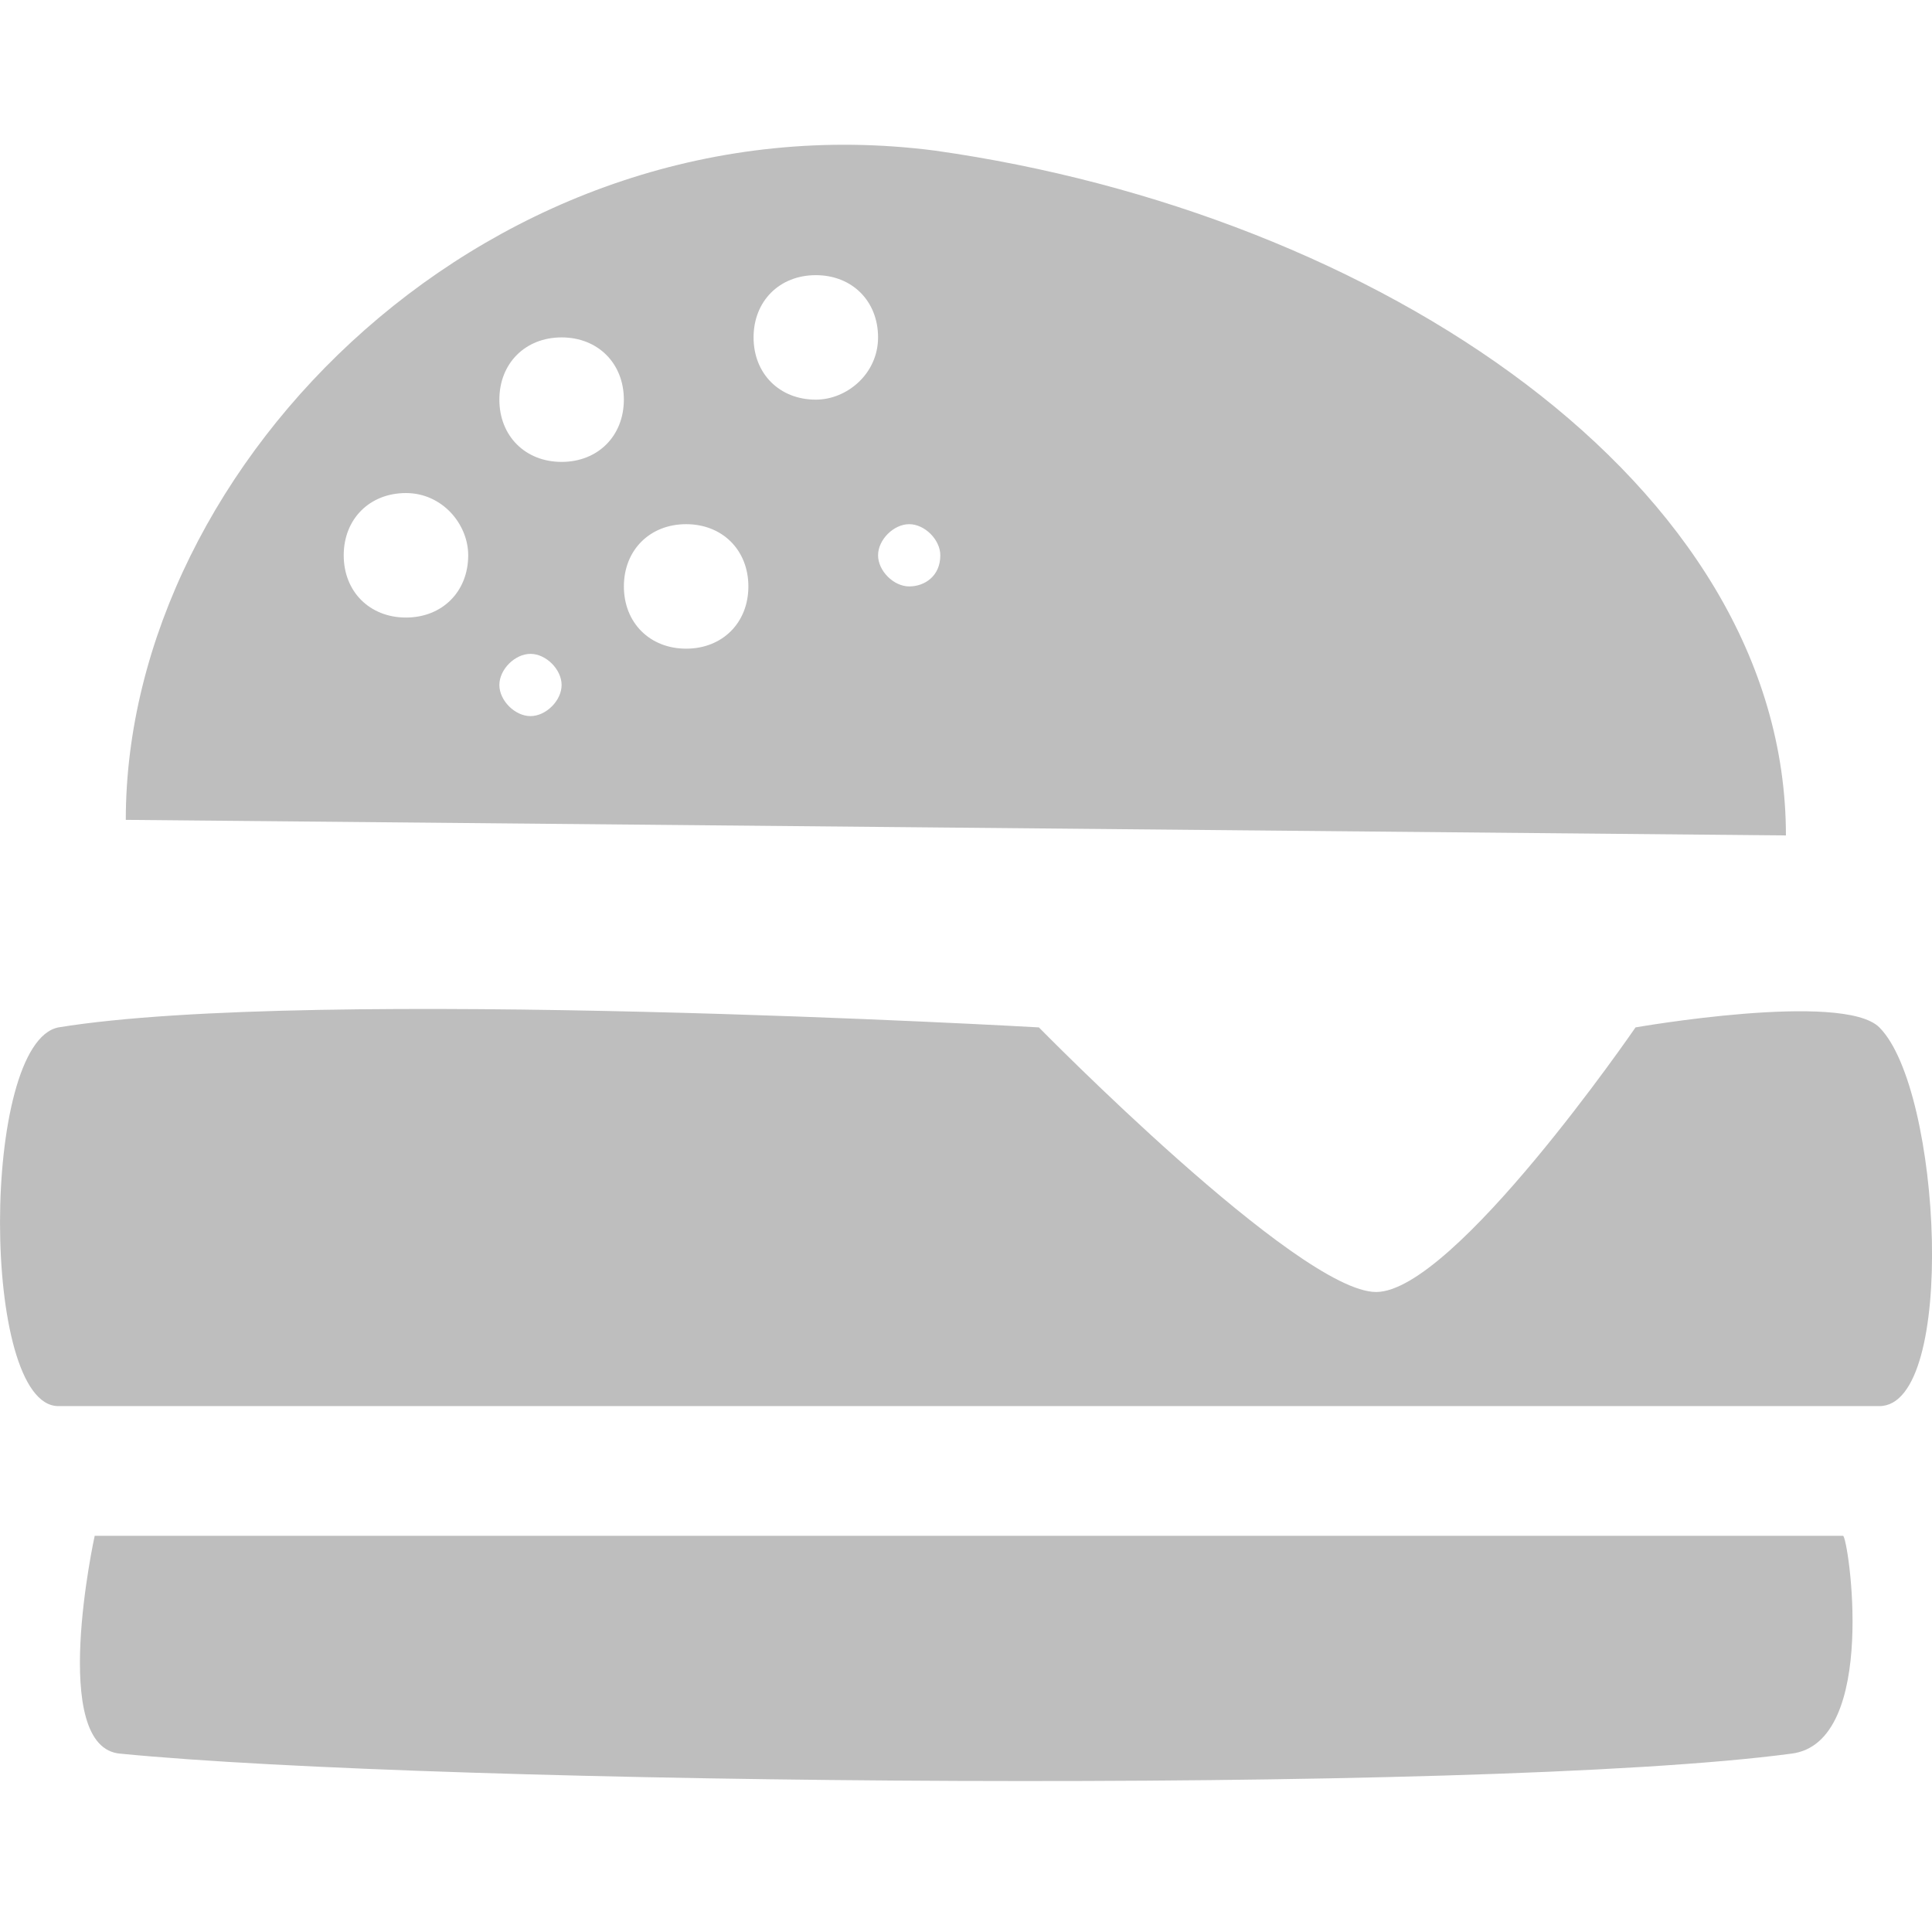
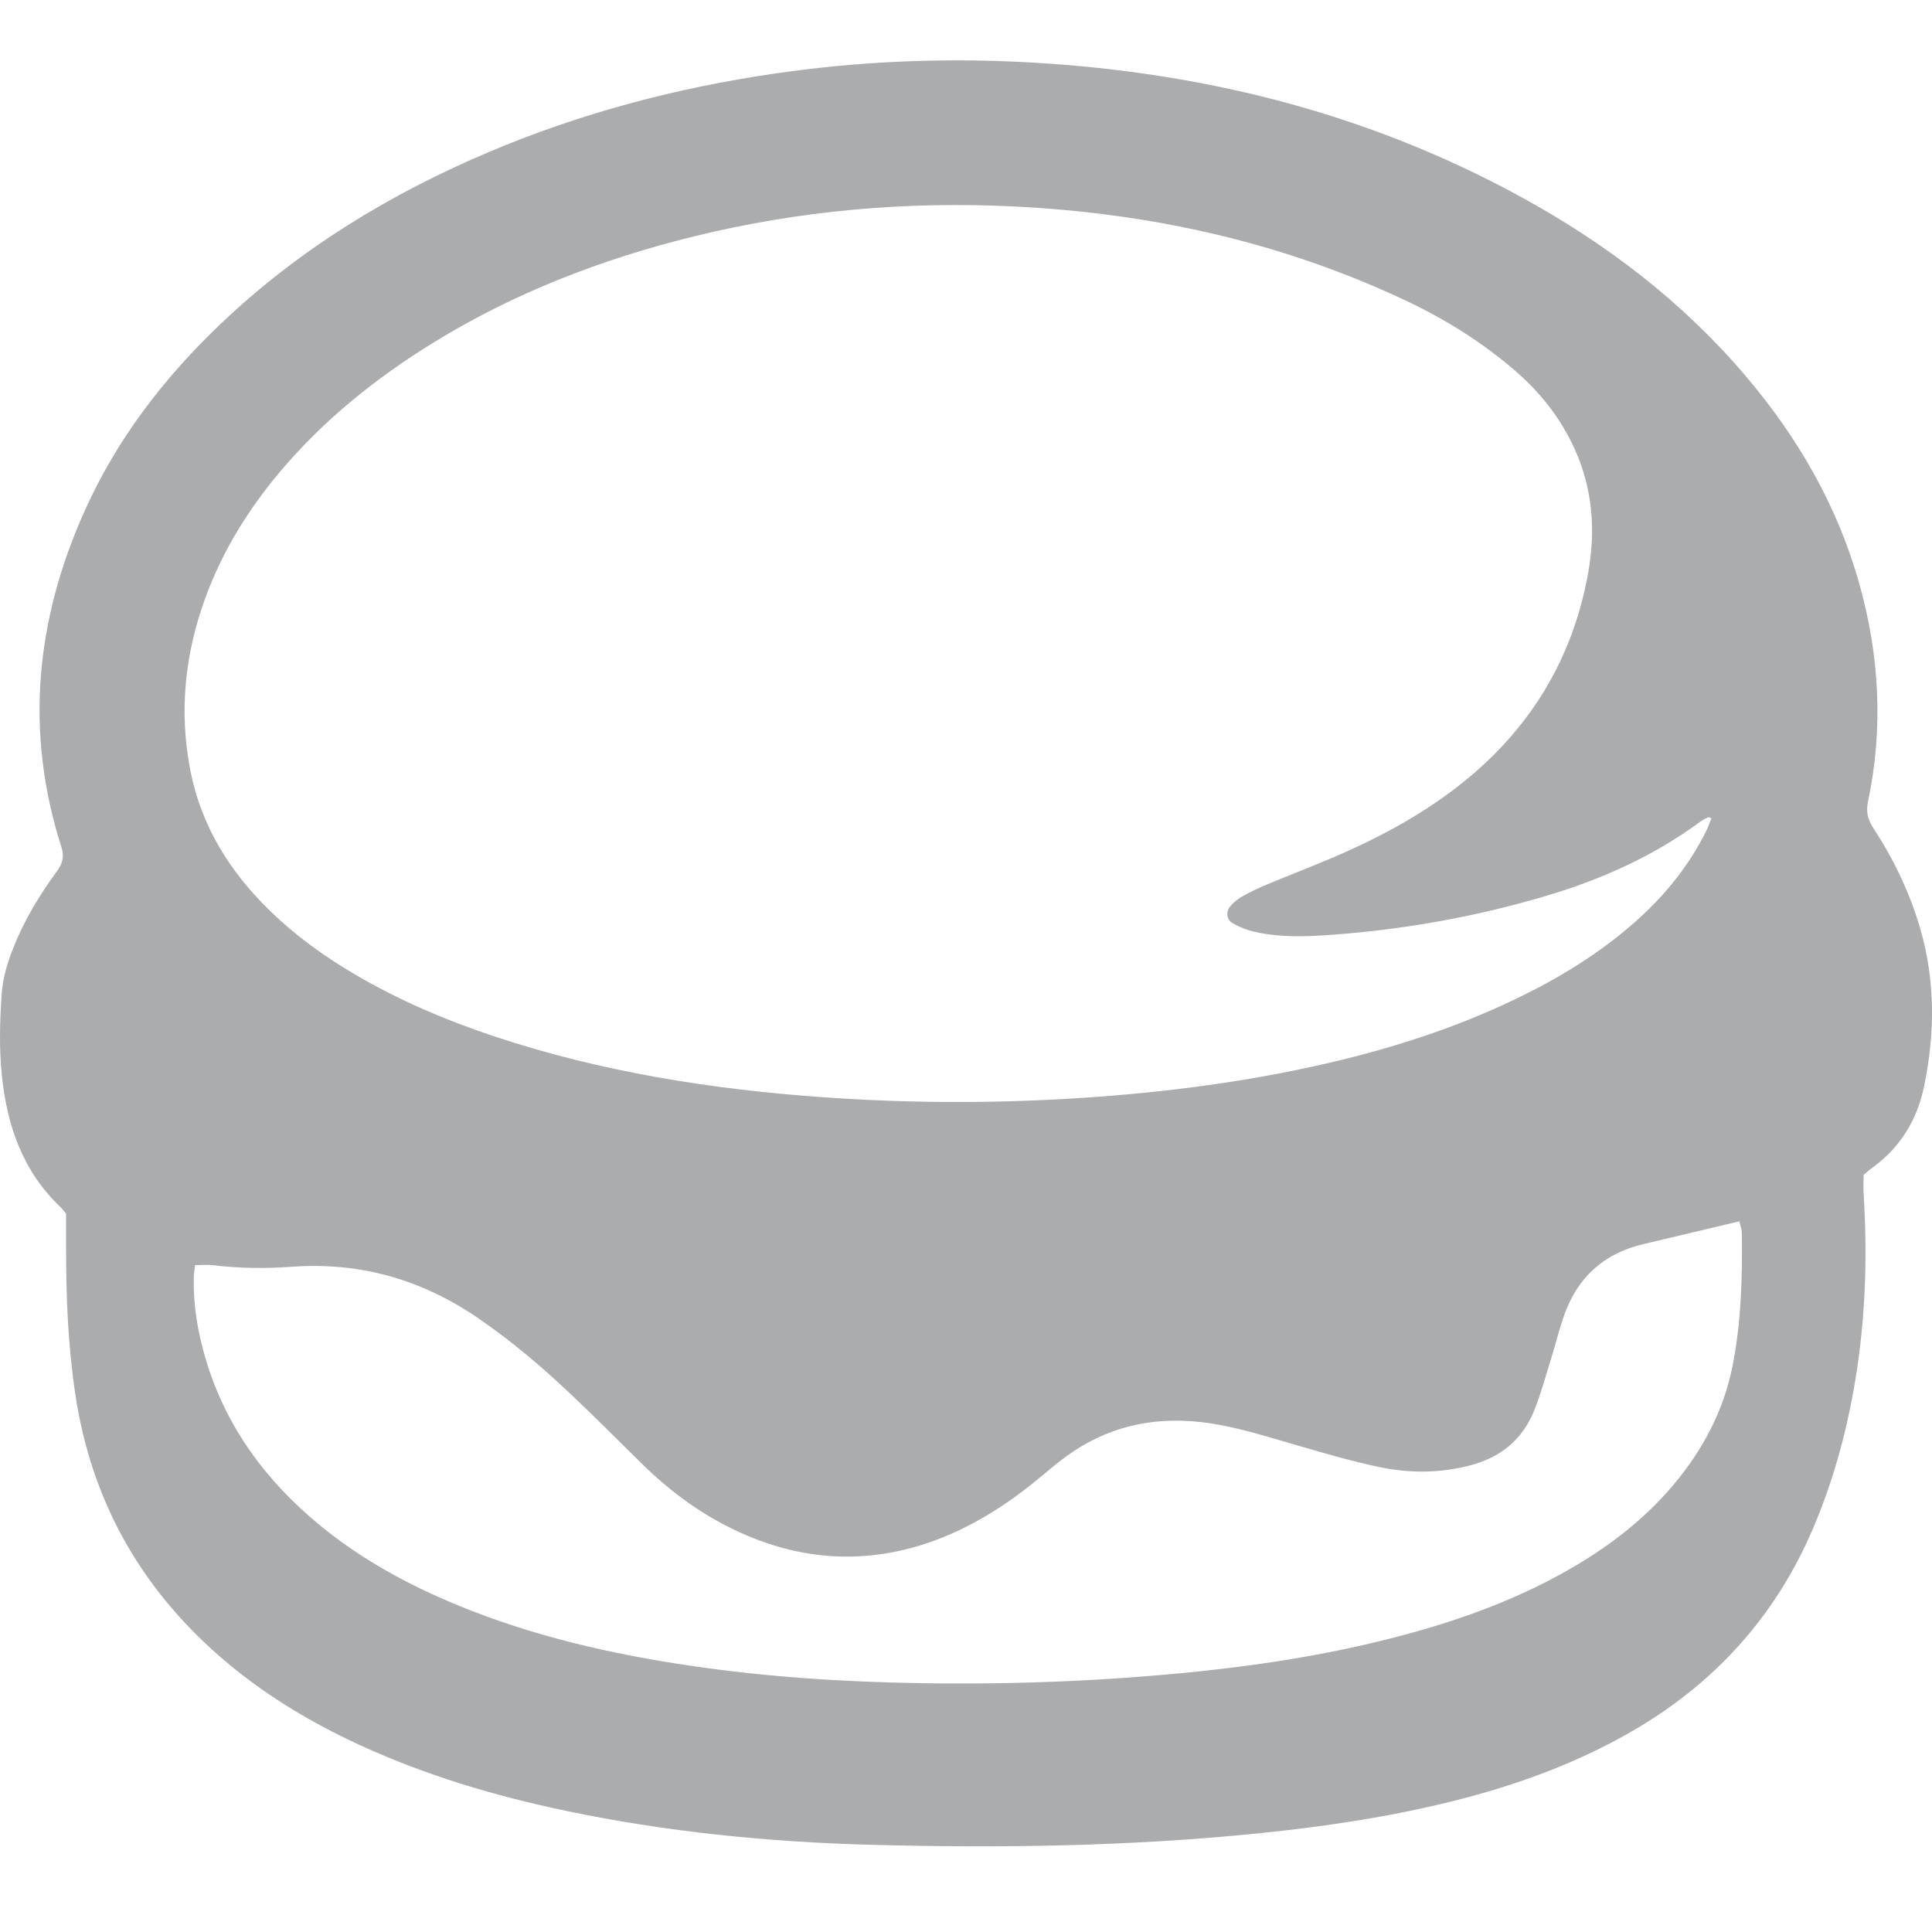
- <svg xmlns="http://www.w3.org/2000/svg" viewBox="0 0 64 64" id="svg2" version="1.1" width="64" height="64">
-   <defs id="defs8" />
-   <path d="m 62.255,46.579 -60.321,0 c -2.578,0 -2.578,-12.03 0,-12.545 8.421,-1.375 32.481,0 32.481,0 0,0 8.593,8.765 11.171,8.765 2.578,0 8.593,-8.765 8.593,-8.765 0,0 6.874,-1.203 8.077,0 2.062,2.062 2.578,12.545 0,12.545 z m -2.922,11.514 c -10.311,1.375 -44.854,1.031 -55.337,0 -2.406,-0.172 -0.859,-7.218 -0.859,-7.218 l 57.915,0 c 0.172,0 1.203,6.874 -1.719,7.218 z M 30.977,4.99 C 16.369,3.099 4.167,15.301 4.167,27.159 l 54.994,0.516 C 59.161,15.989 45.585,7.052 30.977,4.99 Z M 13.448,20.457 c -1.203,0 -2.062,-0.859 -2.062,-2.062 0,-1.203 0.859,-2.062 2.062,-2.062 1.203,0 2.062,1.031 2.062,2.062 0,1.203 -0.859,2.062 -2.062,2.062 z m 4.125,3.265 c -0.516,0 -1.031,-0.516 -1.031,-1.031 0,-0.516 0.516,-1.031 1.031,-1.031 0.516,0 1.031,0.516 1.031,1.031 0,0.516 -0.516,1.031 -1.031,1.031 z m 1.031,-8.421 c -1.203,0 -2.062,-0.859 -2.062,-2.062 0,-1.203 0.859,-2.062 2.062,-2.062 1.203,0 2.062,0.859 2.062,2.062 0,1.203 -0.859,2.062 -2.062,2.062 z m 4.125,6.187 c -1.203,0 -2.062,-0.859 -2.062,-2.062 0,-1.203 0.859,-2.062 2.062,-2.062 1.203,0 2.062,0.859 2.062,2.062 0,1.203 -0.859,2.062 -2.062,2.062 z m 4.296,-8.249 c -1.203,0 -2.062,-0.859 -2.062,-2.062 0,-1.203 0.859,-2.062 2.062,-2.062 1.203,0 2.062,0.859 2.062,2.062 0,1.203 -1.031,2.062 -2.062,2.062 z m 3.093,6.187 c -0.516,0 -1.031,-0.516 -1.031,-1.031 0,-0.516 0.516,-1.031 1.031,-1.031 0.516,0 1.031,0.516 1.031,1.031 0,0.687 -0.516,1.031 -1.031,1.031 z" id="path4" style="fill:#bebebe;fill-opacity:1" />
+ <svg xmlns="http://www.w3.org/2000/svg" width="64" height="64" viewBox="0 0 64 64" fill="none">
+   <path d="M63.612 30.768C63.267 29.576 62.735 28.47 62.059 27.433C61.877 27.154 61.807 26.901 61.879 26.559C62.394 24.126 62.261 21.713 61.589 19.326C60.865 16.747 59.554 14.488 57.829 12.457C55.739 9.995 53.214 8.072 50.394 6.529C45.169 3.668 39.533 2.309 33.615 2.043C30.957 1.924 28.306 2.05 25.666 2.436C22.402 2.913 19.24 3.747 16.2 5.034C12.925 6.42 9.928 8.243 7.34 10.7C5.448 12.496 3.876 14.534 2.804 16.924C1.18 20.54 0.813 24.252 2.036 28.066C2.137 28.383 2.071 28.608 1.884 28.863C1.313 29.644 0.812 30.468 0.452 31.372C0.254 31.867 0.096 32.372 0.058 32.908C-0.008 33.824 -0.032 34.742 0.065 35.657C0.239 37.309 0.762 38.81 2.004 39.987C2.073 40.053 2.128 40.134 2.19 40.207C2.19 40.598 2.191 40.984 2.19 41.37C2.187 42.988 2.255 44.599 2.498 46.205C3.025 49.697 4.64 52.575 7.294 54.884C8.69 56.097 10.256 57.044 11.932 57.813C14.115 58.816 16.401 59.494 18.746 59.986C22.065 60.682 25.428 61.018 28.811 61.11C33.111 61.227 37.409 61.166 41.695 60.731C43.836 60.513 45.959 60.2 48.048 59.684C50.118 59.173 52.113 58.462 53.974 57.401C56.753 55.818 58.802 53.577 60.059 50.632C60.792 48.914 61.258 47.118 61.529 45.272C61.806 43.377 61.855 41.474 61.736 39.565C61.722 39.35 61.734 39.134 61.734 38.92C61.84 38.832 61.929 38.751 62.026 38.681C62.949 38.011 63.504 37.105 63.736 35.997C64.101 34.245 64.113 32.501 63.612 30.768ZM6.797 19.82C7.356 18.282 8.201 16.911 9.248 15.661C10.707 13.921 12.452 12.52 14.379 11.336C17.056 9.691 19.952 8.577 22.995 7.829C26.468 6.976 29.997 6.665 33.563 6.838C38.119 7.059 42.504 8.026 46.642 9.993C47.911 10.597 49.096 11.341 50.166 12.259C51.02 12.992 51.705 13.857 52.169 14.888C52.767 16.212 52.861 17.6 52.606 19.003C52.054 22.044 50.479 24.453 47.992 26.278C46.817 27.14 45.538 27.815 44.203 28.386C43.449 28.709 42.682 29.003 41.924 29.319C41.658 29.43 41.396 29.557 41.144 29.699C41.001 29.781 40.867 29.894 40.758 30.018C40.601 30.197 40.627 30.468 40.835 30.585C41.061 30.712 41.313 30.812 41.566 30.869C42.424 31.064 43.298 31.028 44.165 30.963C46.556 30.785 48.905 30.363 51.205 29.681C53.047 29.135 54.78 28.359 56.334 27.213C56.41 27.157 56.498 27.116 56.583 27.073C56.597 27.066 56.623 27.083 56.692 27.103C56.641 27.233 56.6 27.363 56.541 27.485C55.959 28.673 55.141 29.678 54.153 30.55C52.985 31.58 51.671 32.386 50.273 33.062C48.11 34.11 45.832 34.818 43.491 35.33C40.82 35.914 38.115 36.237 35.385 36.397C32.678 36.556 29.975 36.539 27.273 36.348C23.577 36.086 19.935 35.513 16.405 34.341C14.797 33.808 13.244 33.148 11.78 32.292C10.754 31.692 9.796 31.001 8.943 30.171C7.612 28.877 6.663 27.36 6.305 25.52C5.926 23.577 6.122 21.675 6.797 19.82ZM57.397 45.228C57.103 46.728 56.404 48.041 55.42 49.205C54.506 50.286 53.408 51.146 52.194 51.865C50.393 52.932 48.449 53.644 46.436 54.179C44.215 54.769 41.954 55.136 39.669 55.372C36.637 55.684 33.598 55.806 30.553 55.758C27.991 55.719 25.437 55.557 22.9 55.184C20.242 54.794 17.636 54.197 15.143 53.168C13.505 52.491 11.962 51.651 10.589 50.52C8.794 49.042 7.466 47.241 6.804 44.988C6.551 44.126 6.402 43.249 6.418 42.348C6.42 42.209 6.445 42.07 6.462 41.909C6.688 41.909 6.878 41.89 7.062 41.912C7.929 42.018 8.799 42.026 9.667 41.963C11.924 41.799 13.967 42.386 15.828 43.658C16.948 44.423 17.976 45.3 18.958 46.232C19.728 46.963 20.48 47.714 21.236 48.461C22.119 49.332 23.096 50.072 24.212 50.622C25.466 51.24 26.786 51.589 28.19 51.563C29.49 51.54 30.717 51.206 31.883 50.638C32.822 50.18 33.674 49.591 34.474 48.923C34.752 48.692 35.029 48.458 35.322 48.245C36.767 47.191 38.384 46.883 40.132 47.155C41.113 47.308 42.054 47.616 43.004 47.889C43.908 48.15 44.813 48.417 45.733 48.606C46.709 48.806 47.698 48.801 48.678 48.549C49.681 48.292 50.416 47.713 50.809 46.756C51.038 46.201 51.192 45.615 51.372 45.04C51.523 44.557 51.642 44.063 51.809 43.586C52.248 42.327 53.116 41.528 54.421 41.217C55.472 40.966 56.523 40.718 57.617 40.458C57.652 40.607 57.699 40.718 57.701 40.829C57.721 42.304 57.681 43.777 57.397 45.228Z" fill="#ABACAE" />
</svg>
